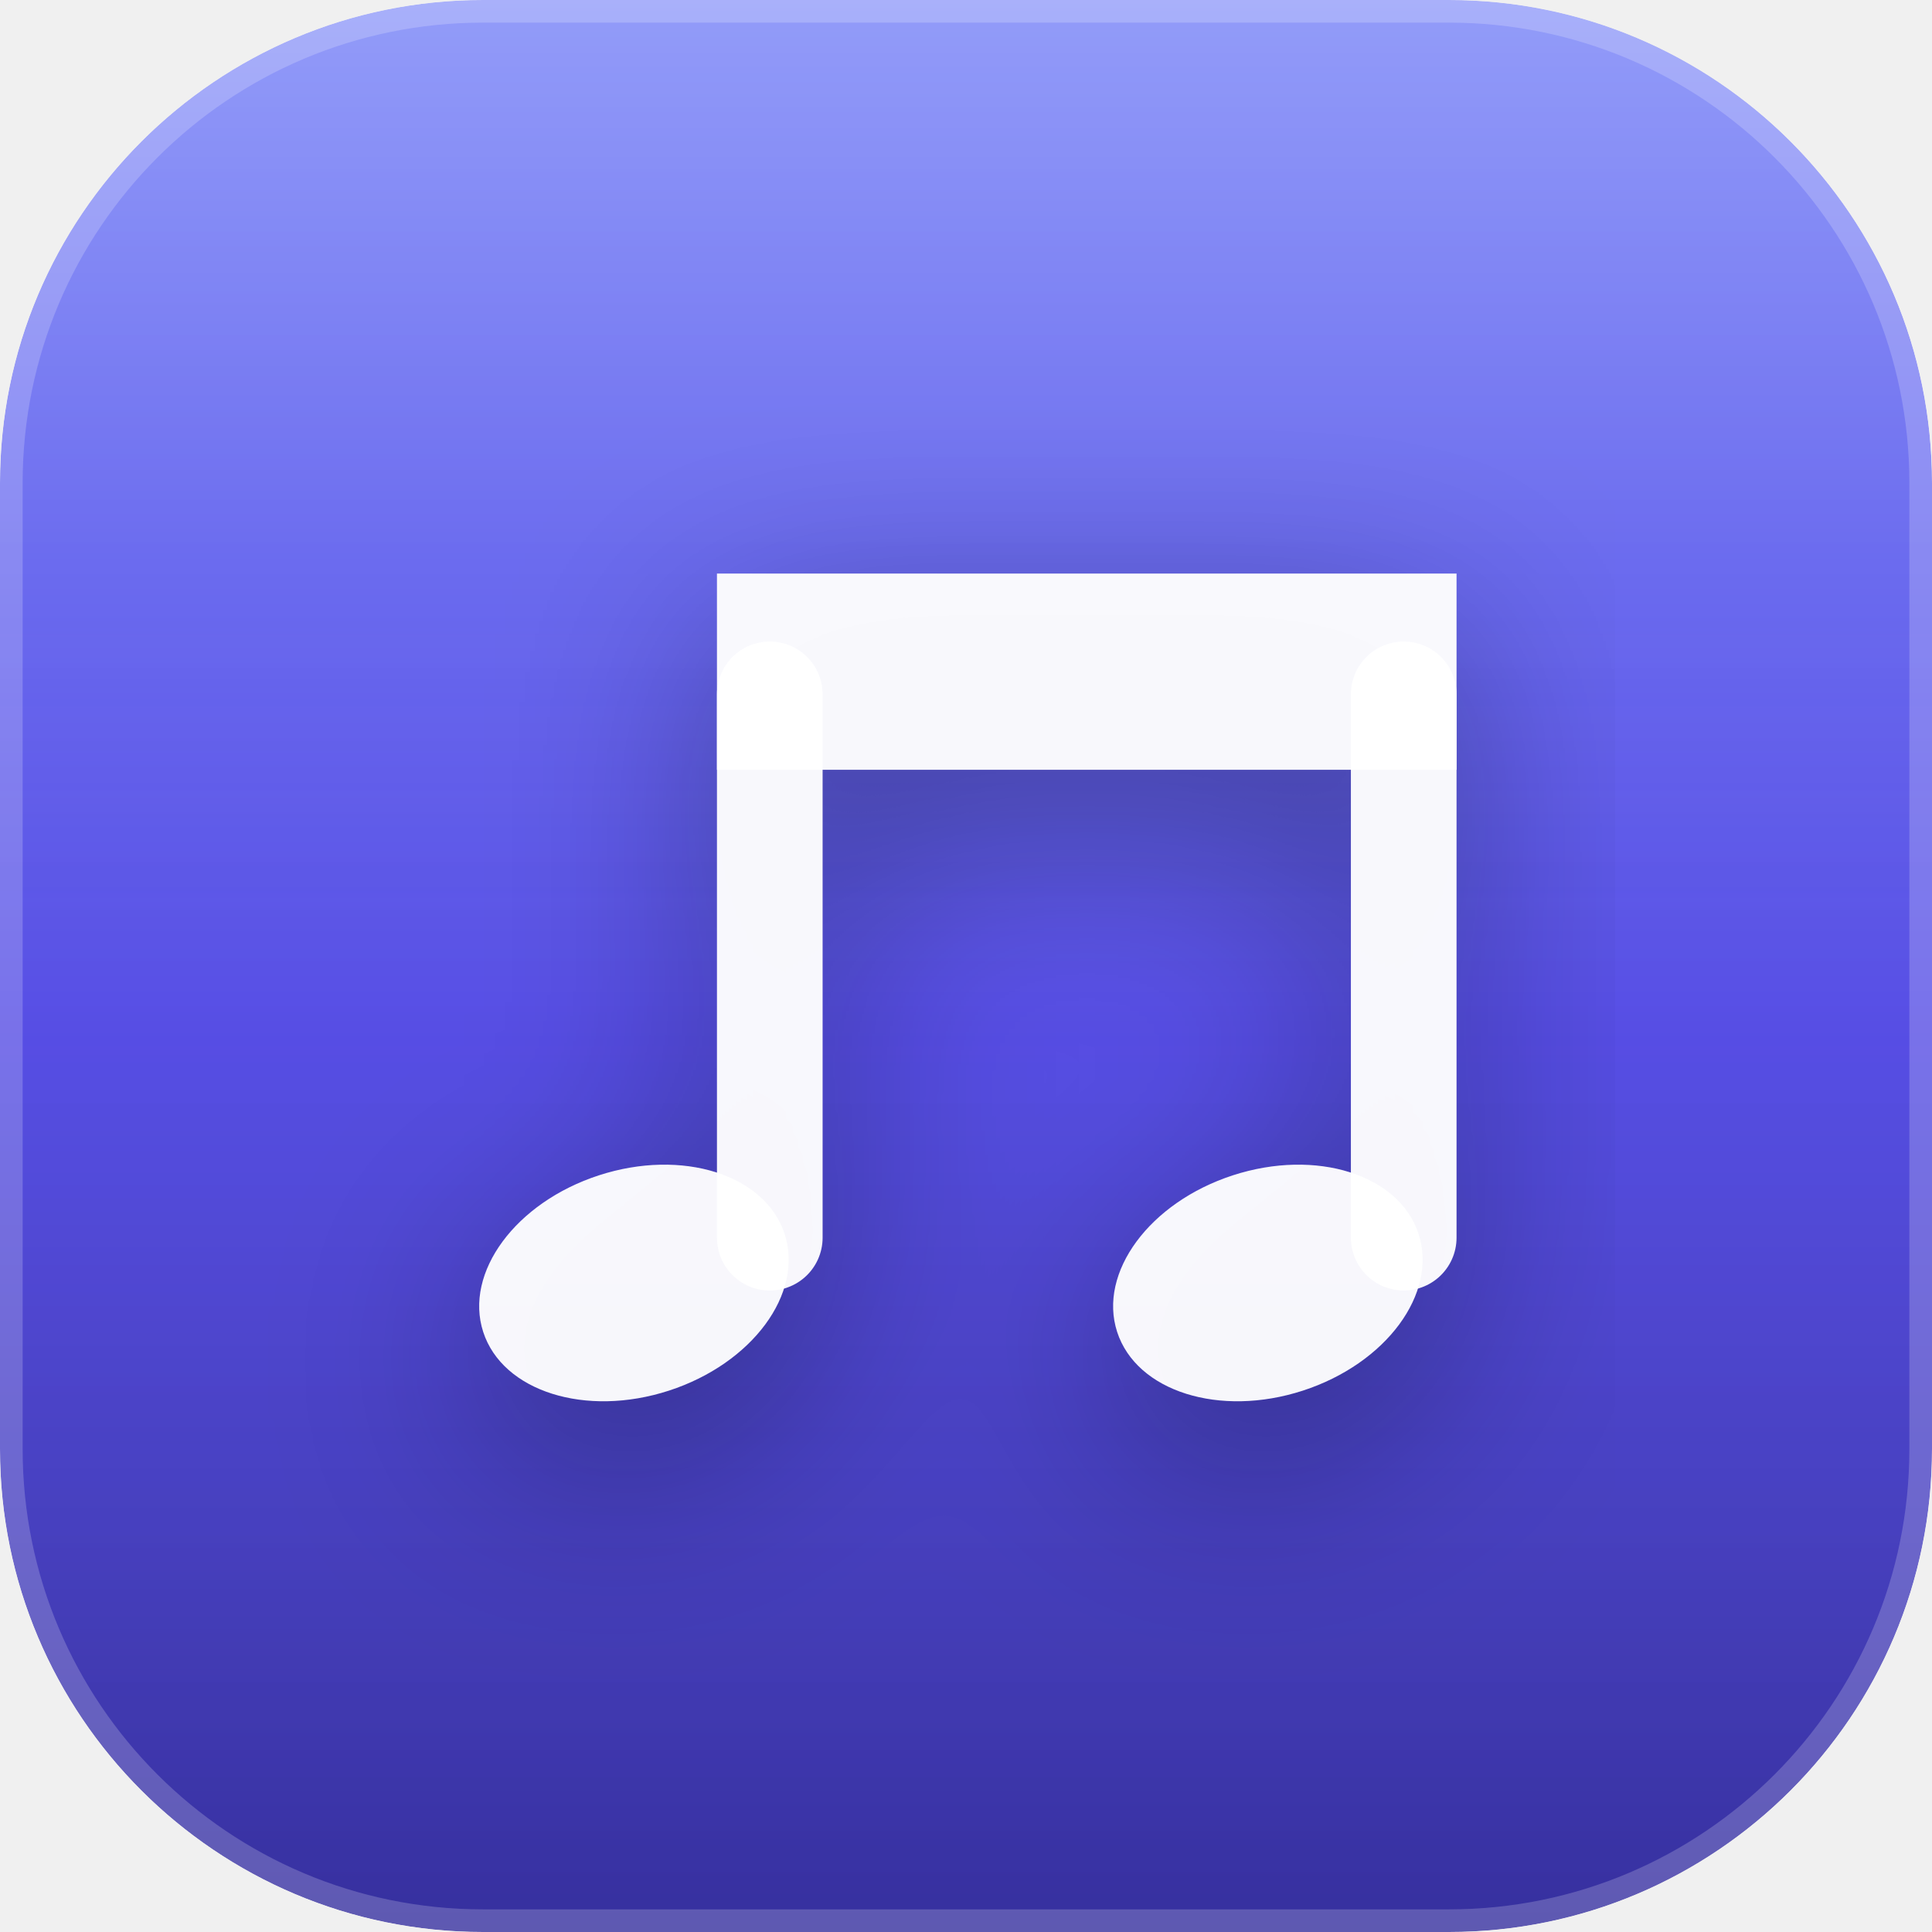
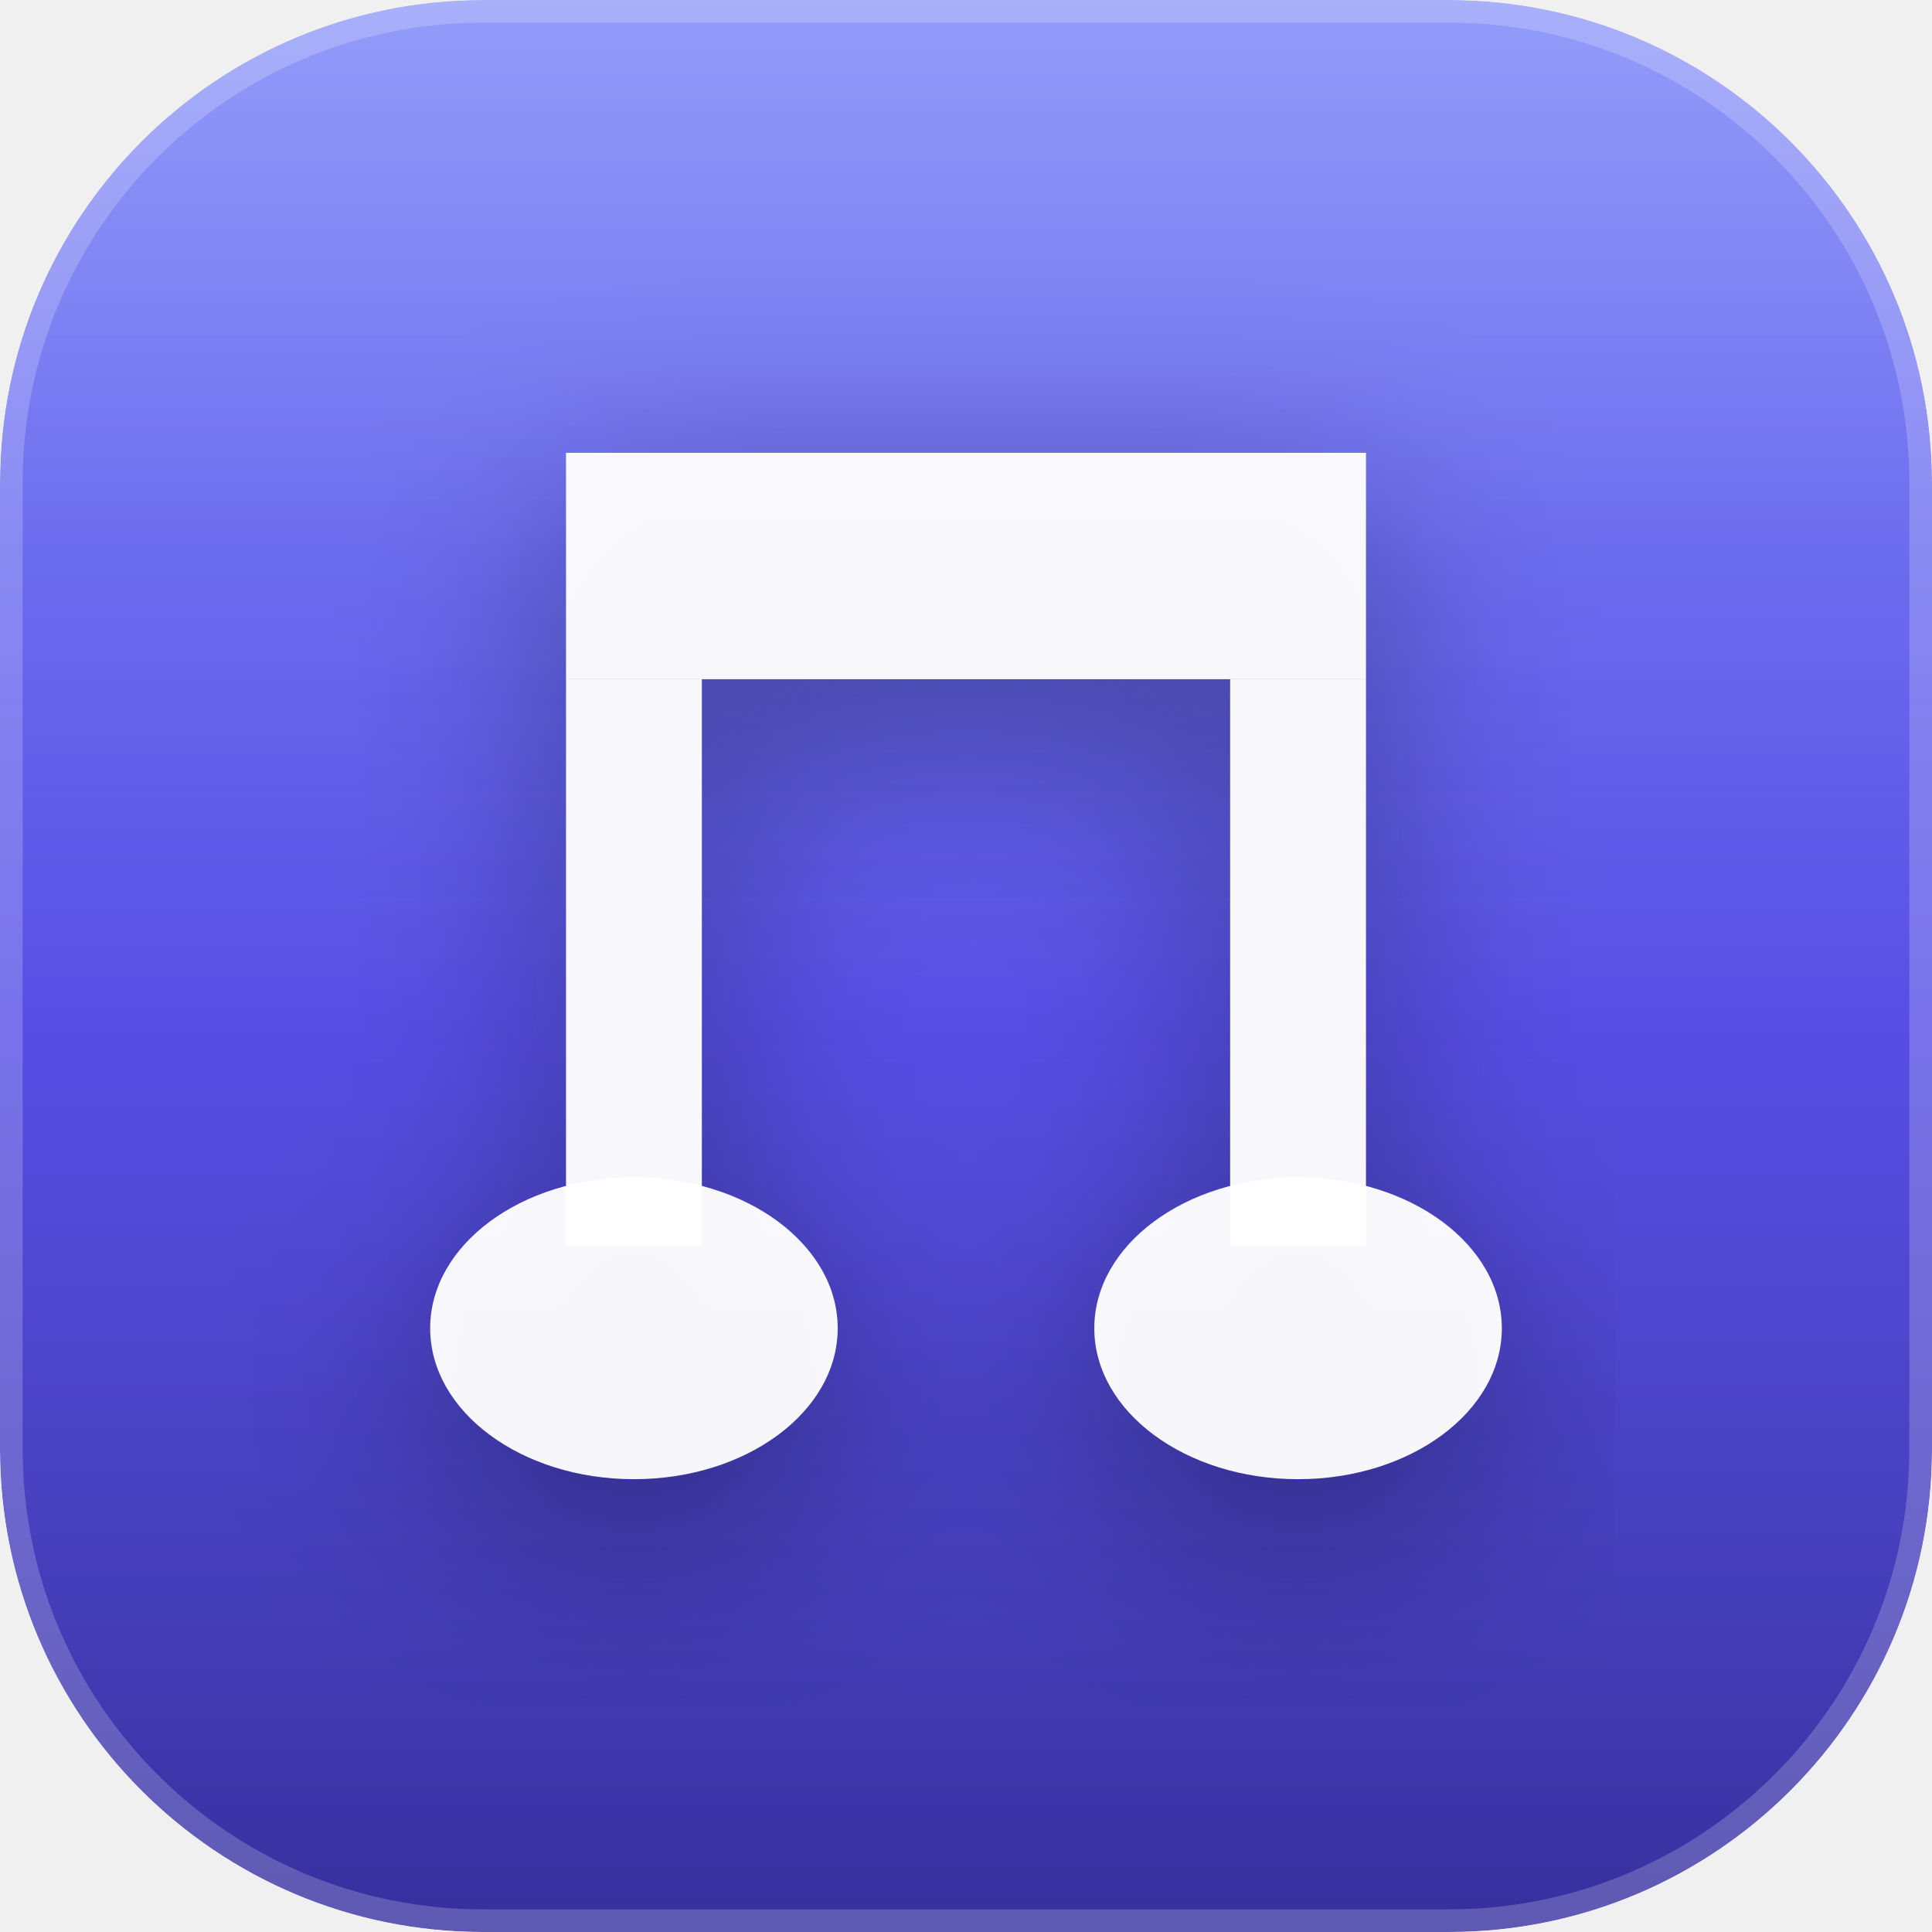
<svg xmlns="http://www.w3.org/2000/svg" width="256" height="256" viewBox="0 0 256 256" fill="none">
  <g clip-path="url(#clip0)">
    <mask id="mask0" style="mask-type:luminance" maskUnits="userSpaceOnUse" x="0" y="0" width="256" height="256">
      <path d="M192 0H64C28.654 0 0 28.654 0 64V192C0 227.346 28.654 256 64 256H192C227.346 256 256 227.346 256 192V64C256 28.654 227.346 0 192 0Z" fill="white" />
    </mask>
    <g mask="url(#mask0)">
      <path d="M192 0H64C28.654 0 0 28.654 0 64V192C0 227.346 28.654 256 64 256H192C227.346 256 256 227.346 256 192V64C256 28.654 227.346 0 192 0Z" fill="url(#bg_grad)" />
      <path d="M192 0H64C28.654 0 0 28.654 0 64V192C0 227.346 28.654 256 64 256H192C227.346 256 256 227.346 256 192V64C256 28.654 227.346 0 192 0Z" fill="url(#overlay_grad)" />
      <path d="M192 1.5H64C29.482 1.5 1.5 29.482 1.5 64V192C1.5 226.518 29.482 254.5 64 254.5H192C226.518 254.5 254.5 226.518 254.5 192V64C254.5 29.482 226.518 1.5 192 1.5Z" stroke="white" stroke-opacity="0.2" stroke-width="3" />
      <g filter="url(#shadow)">
-         <ellipse cx="84" cy="170" rx="21" ry="15" transform="rotate(-18 84 170)" fill="white" fill-opacity="0.96" />
-         <ellipse cx="168" cy="170" rx="21" ry="15" transform="rotate(-18 168 170)" fill="white" fill-opacity="0.96" />
-         <path d="M102 164V92" stroke="white" stroke-opacity="0.96" stroke-width="14" stroke-linecap="round" />
-         <path d="M186 164V92" stroke="white" stroke-opacity="0.96" stroke-width="14" stroke-linecap="round" />
-         <path d="M95 76H193V102H95Z" fill="white" fill-opacity="0.96" />
+         <ellipse cx="84" cy="176" rx="27" ry="20" fill="white" fill-opacity="0.96" />
+         <ellipse cx="172" cy="176" rx="27" ry="20" fill="white" fill-opacity="0.96" />
+         <path d="M84 165V90" stroke="white" stroke-opacity="0.96" stroke-width="18" />
+         <path d="M172 165V90" stroke="white" stroke-opacity="0.96" stroke-width="18" />
+         <path d="M75 60H181V90H75Z" fill="white" fill-opacity="0.96" />
      </g>
    </g>
  </g>
  <defs>
    <filter id="shadow" x="24" y="30" width="190" height="196" filterUnits="userSpaceOnUse" color-interpolation-filters="sRGB">
      <feFlood flood-opacity="0" result="bg" />
      <feColorMatrix in="SourceAlpha" type="matrix" values="0 0 0 0 0 0 0 0 0 0 0 0 0 0 0 0 0 0 127 0" result="hardAlpha" />
      <feOffset dy="8" />
      <feGaussianBlur stdDeviation="14" />
      <feColorMatrix type="matrix" values="0 0 0 0 0.008 0 0 0 0 0.016 0 0 0 0 0.039 0 0 0 0.36 0" />
      <feBlend mode="normal" in2="bg" result="effect1_dropShadow" />
      <feBlend mode="normal" in="SourceGraphic" in2="effect1_dropShadow" result="shape" />
    </filter>
    <linearGradient id="bg_grad" x1="128" y1="0" x2="128" y2="256" gradientUnits="userSpaceOnUse">
      <stop stop-color="#818CF8" />
      <stop offset="0.54" stop-color="#4F46E5" />
      <stop offset="1" stop-color="#3730A3" />
    </linearGradient>
    <linearGradient id="overlay_grad" x1="128" y1="0" x2="128" y2="256" gradientUnits="userSpaceOnUse">
      <stop stop-color="white" stop-opacity="0.14" />
      <stop offset="0.3" stop-color="white" stop-opacity="0.03" />
      <stop offset="1" stop-color="#312E81" stop-opacity="0.14" />
    </linearGradient>
    <clipPath id="clip0">
      <rect width="256" height="256" fill="white" />
    </clipPath>
  </defs>
</svg>
